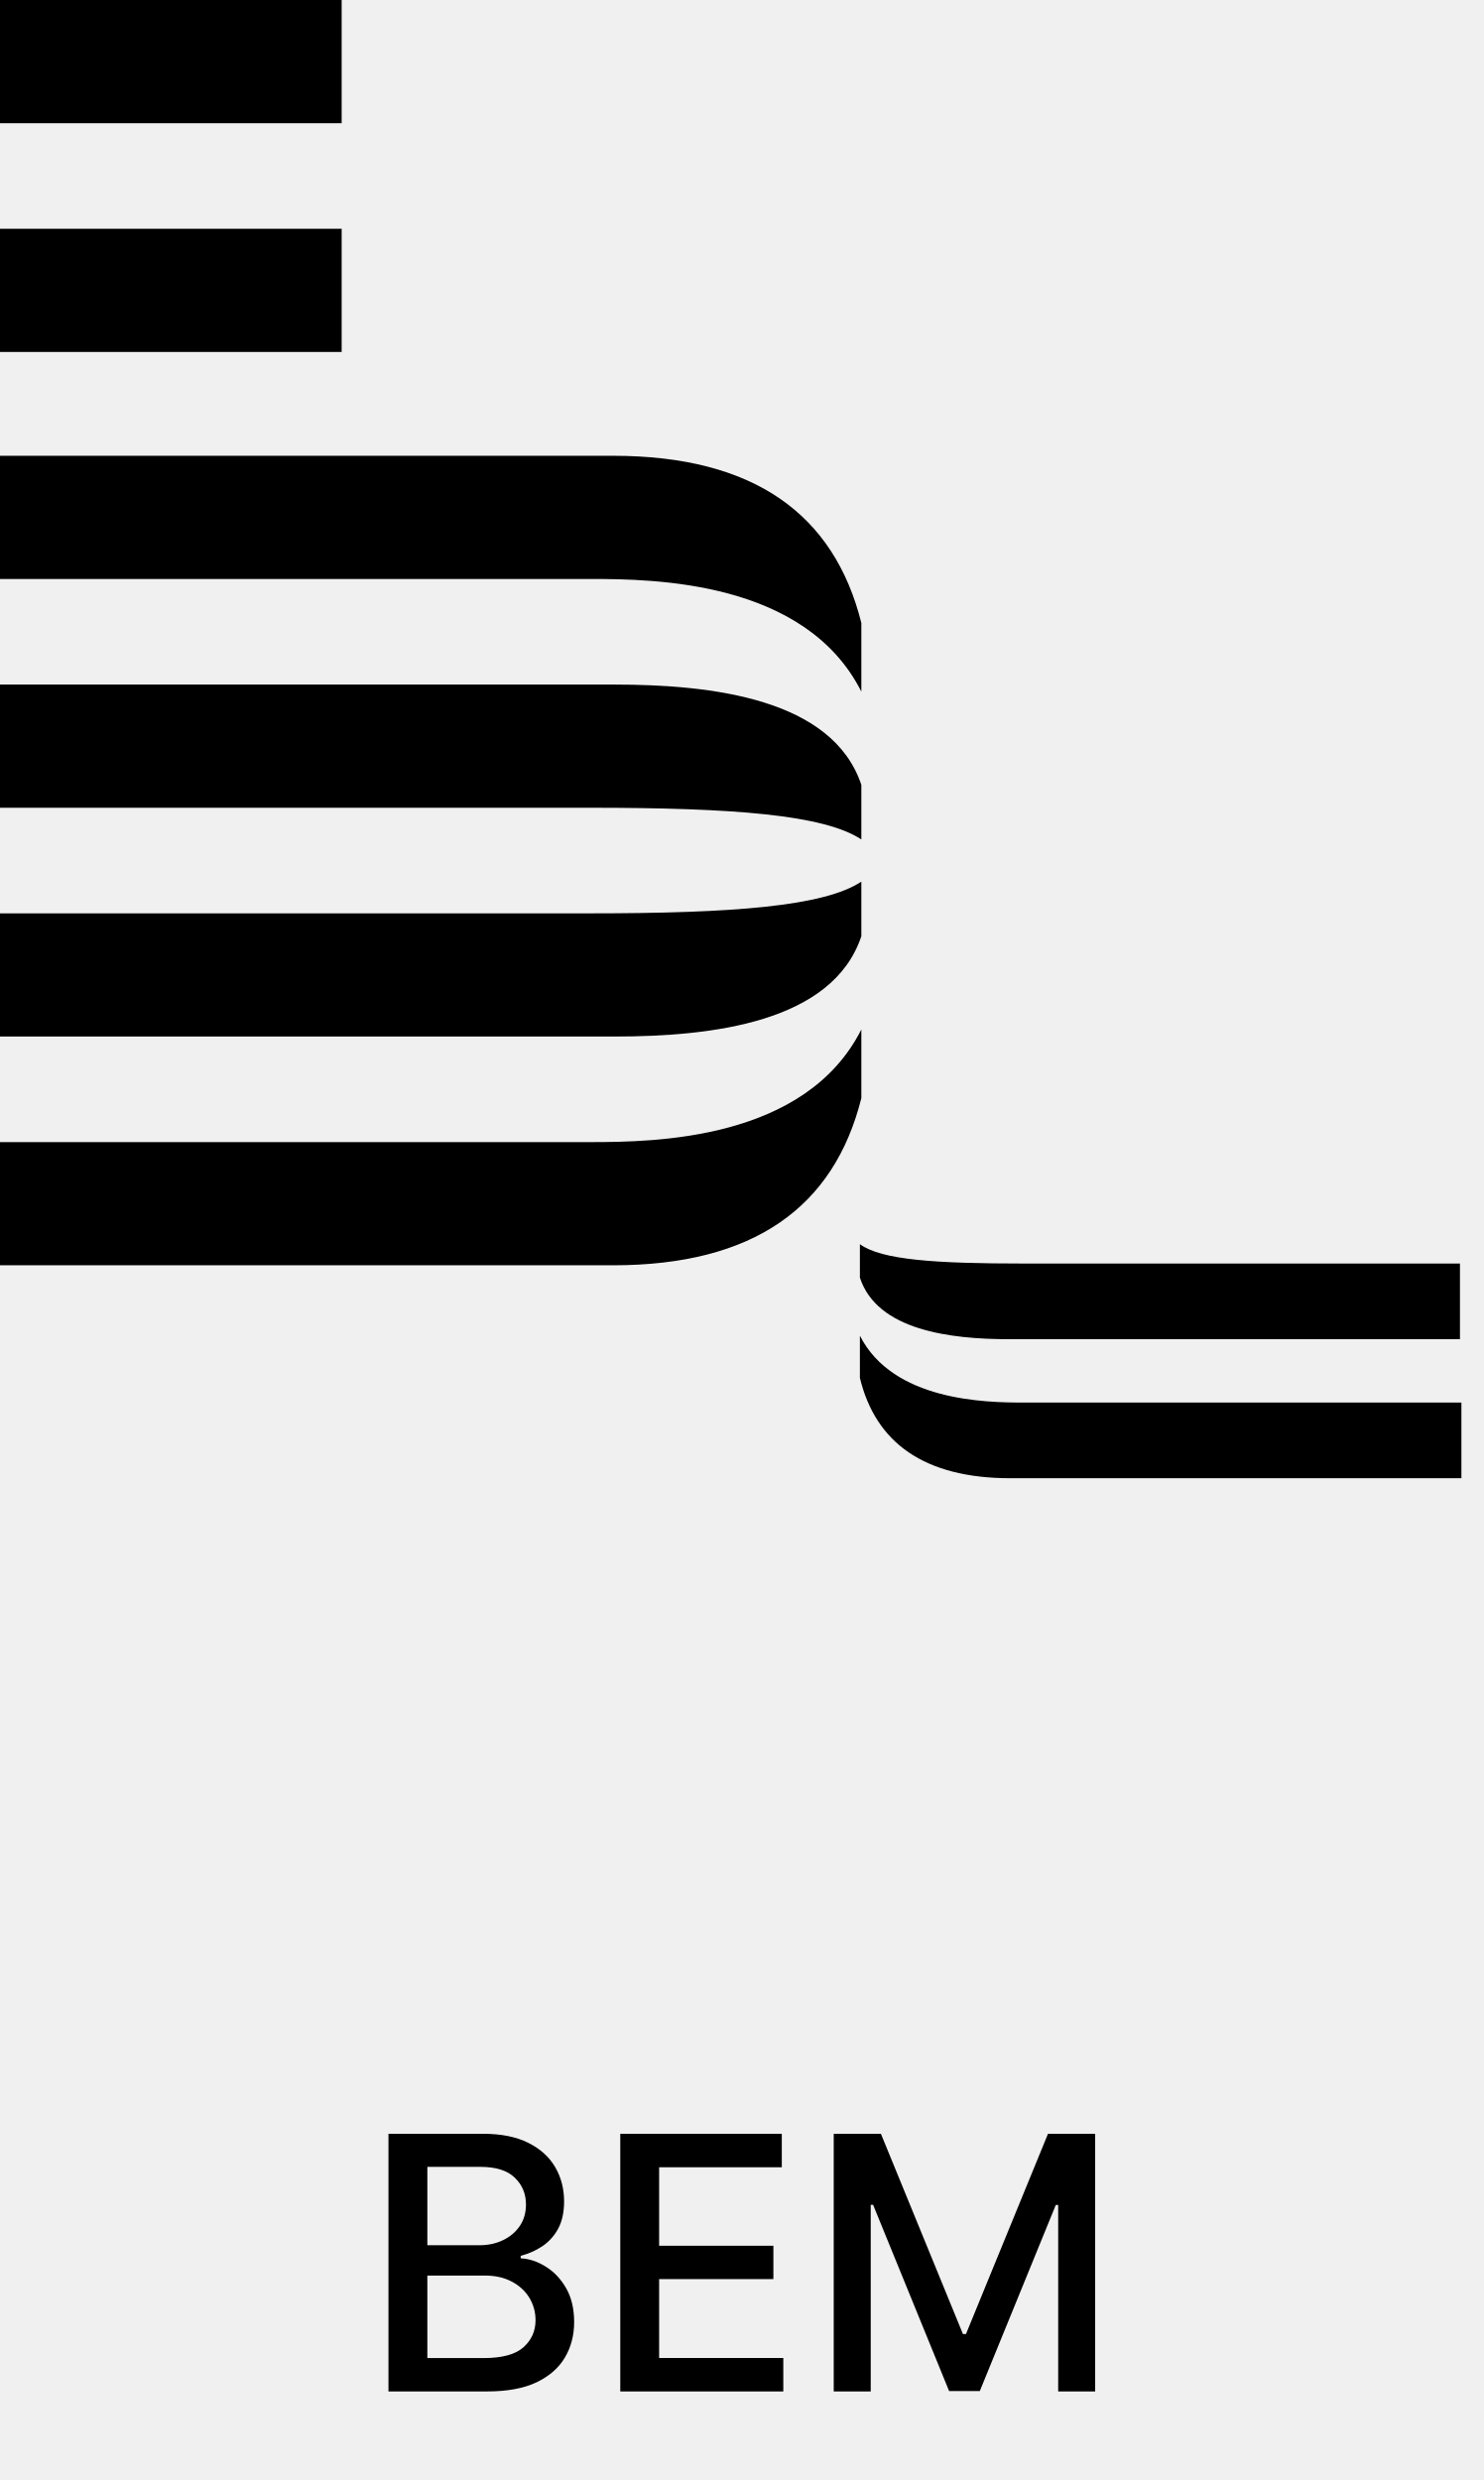
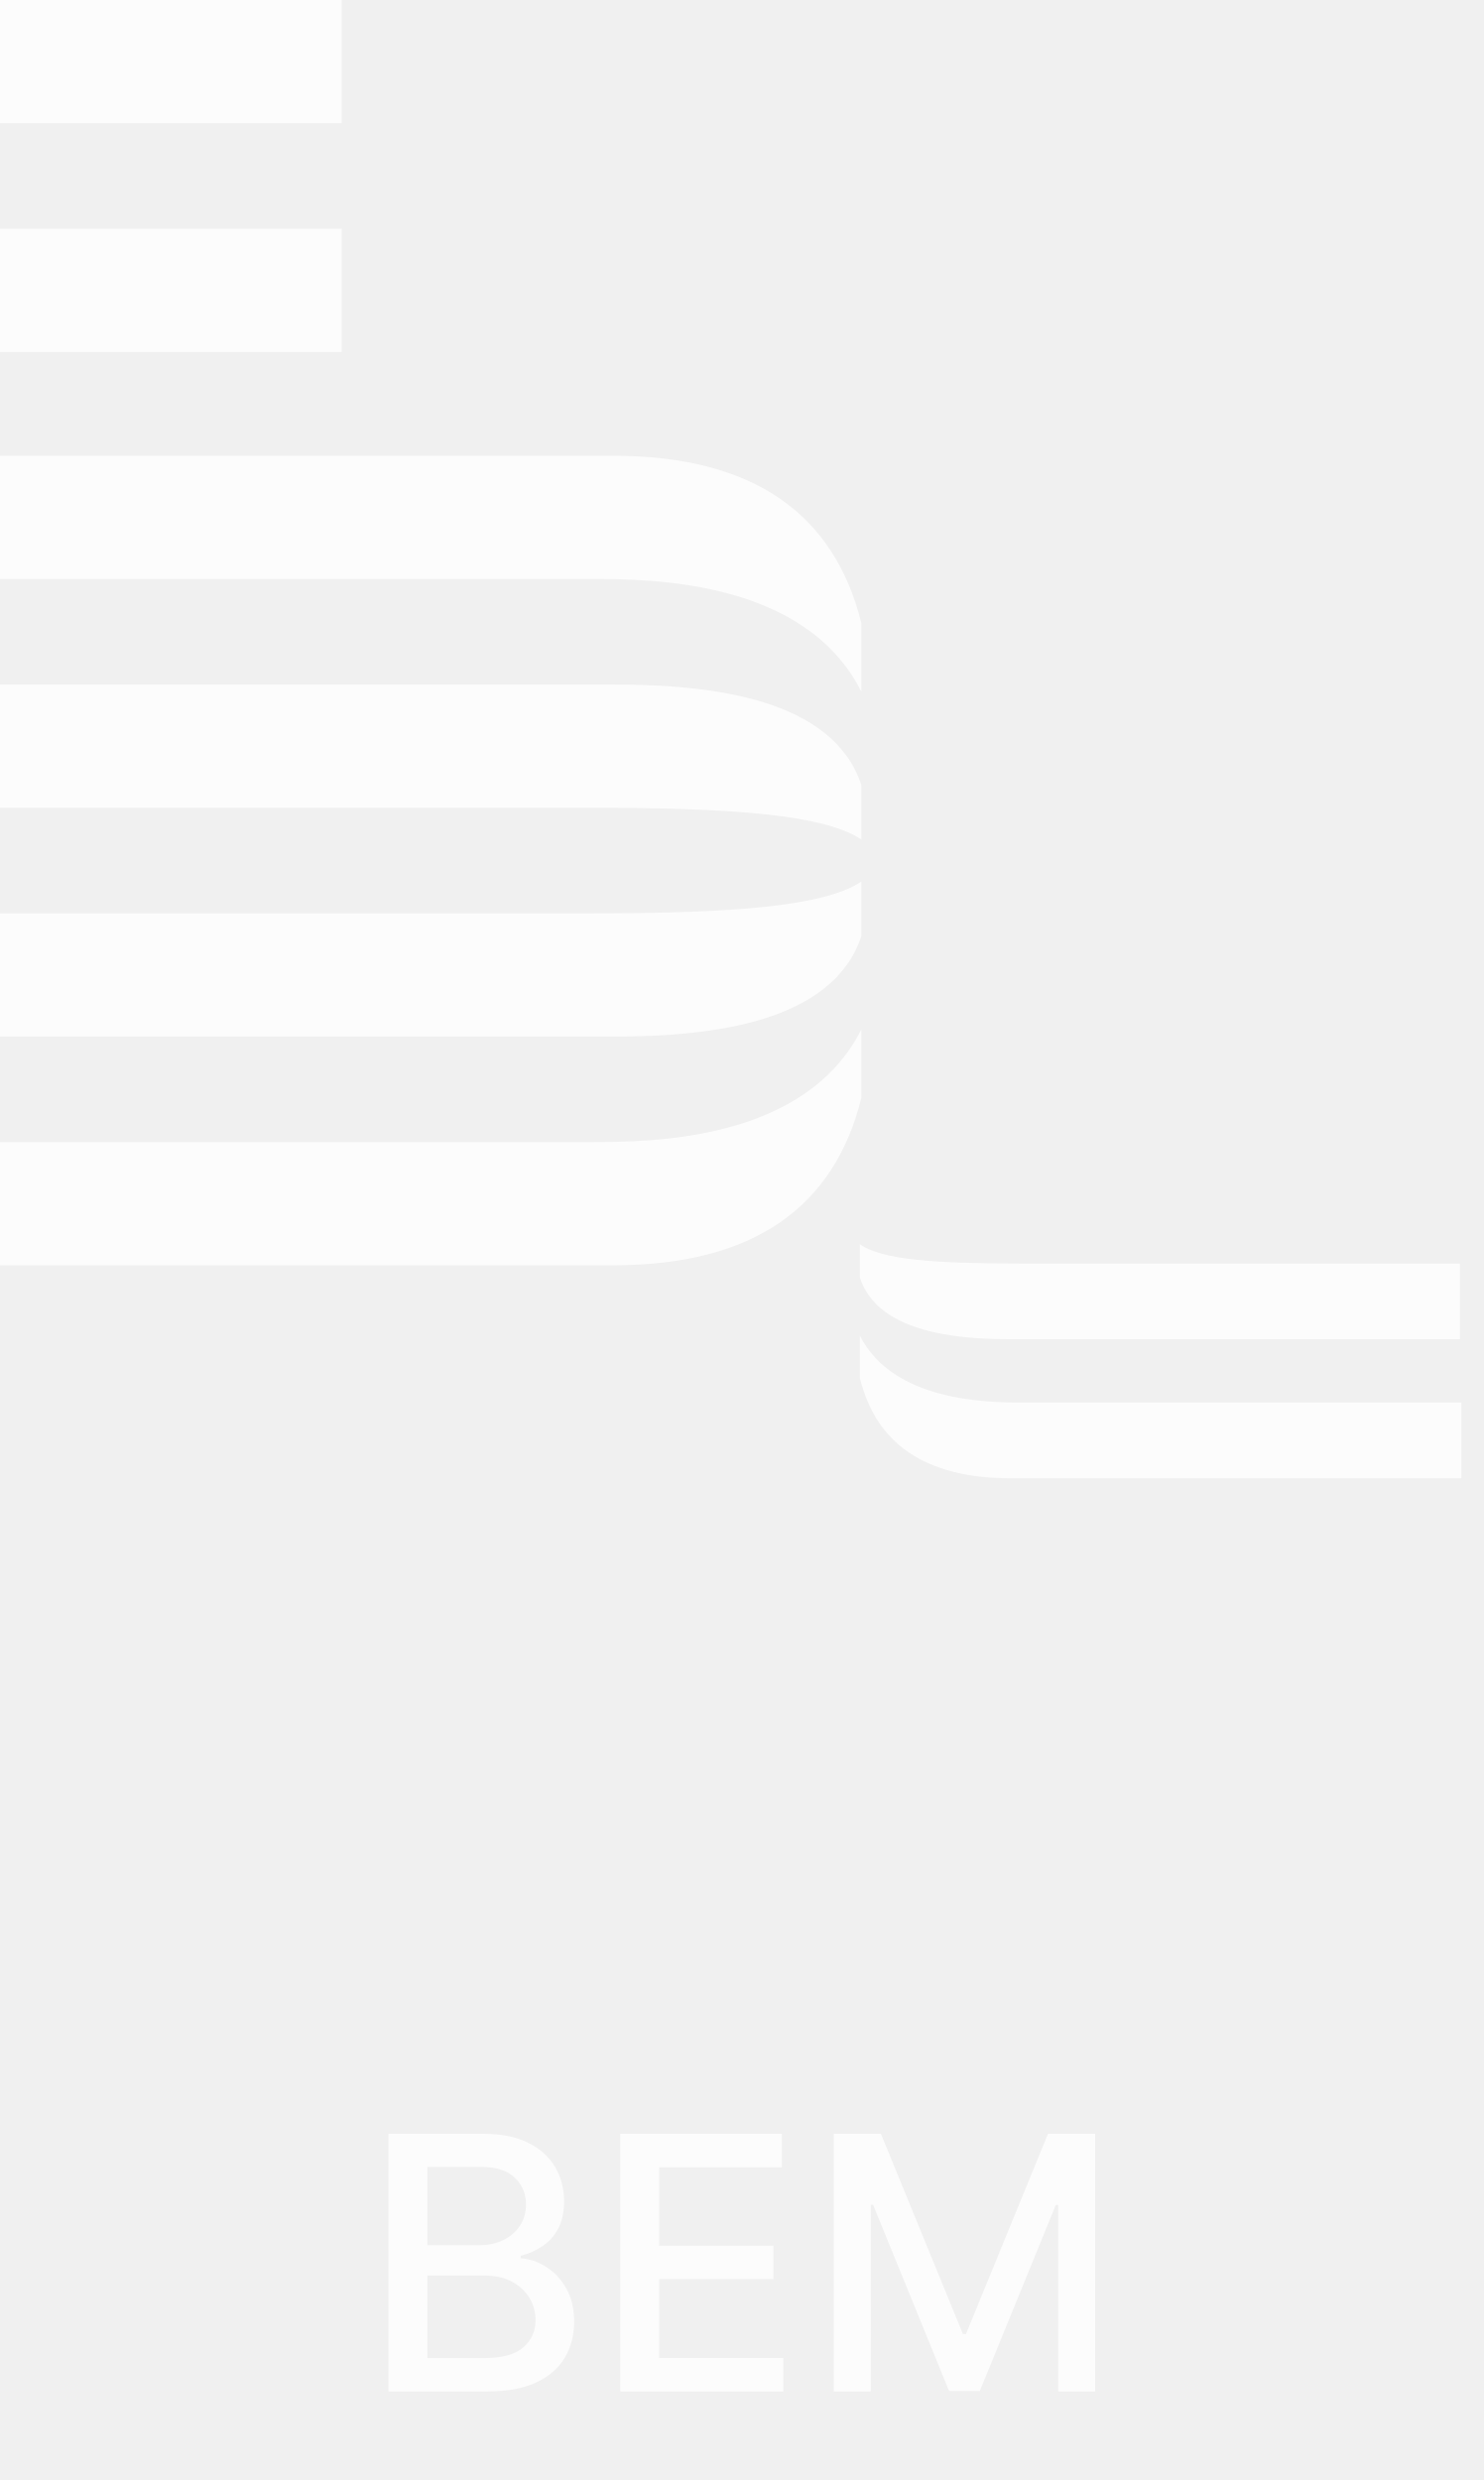
<svg xmlns="http://www.w3.org/2000/svg" width="67" height="112" viewBox="0 0 67 112" fill="none">
-   <path d="M17.544 108V96.364H21.805C22.631 96.364 23.315 96.5 23.857 96.773C24.398 97.042 24.803 97.407 25.072 97.869C25.341 98.328 25.476 98.845 25.476 99.421C25.476 99.905 25.387 100.314 25.209 100.648C25.031 100.977 24.792 101.242 24.493 101.443C24.197 101.64 23.872 101.784 23.516 101.875V101.989C23.902 102.008 24.279 102.133 24.646 102.364C25.017 102.591 25.324 102.915 25.567 103.335C25.809 103.756 25.93 104.267 25.93 104.869C25.93 105.464 25.79 105.998 25.51 106.472C25.233 106.941 24.805 107.314 24.226 107.591C23.646 107.864 22.906 108 22.004 108H17.544ZM19.3 106.494H21.834C22.675 106.494 23.277 106.331 23.641 106.006C24.004 105.68 24.186 105.273 24.186 104.784C24.186 104.417 24.093 104.08 23.908 103.773C23.722 103.466 23.457 103.222 23.112 103.04C22.771 102.858 22.366 102.767 21.896 102.767H19.3V106.494ZM19.3 101.398H21.652C22.046 101.398 22.4 101.322 22.715 101.17C23.033 101.019 23.285 100.807 23.47 100.534C23.66 100.258 23.754 99.932 23.754 99.557C23.754 99.076 23.586 98.672 23.249 98.347C22.912 98.021 22.394 97.858 21.697 97.858H19.3V101.398ZM28.013 108V96.364H35.308V97.875H29.768V101.42H34.928V102.926H29.768V106.489H35.376V108H28.013ZM37.653 96.364H39.784L43.489 105.409H43.625L47.33 96.364H49.46V108H47.79V99.579H47.682L44.25 107.983H42.864L39.432 99.574H39.324V108H37.653V96.364Z" fill="black" />
+   <path d="M17.544 108V96.364H21.805C22.631 96.364 23.315 96.5 23.857 96.773C24.398 97.042 24.803 97.407 25.072 97.869C25.341 98.328 25.476 98.845 25.476 99.421C25.476 99.905 25.387 100.314 25.209 100.648C25.031 100.977 24.792 101.242 24.493 101.443C24.197 101.64 23.872 101.784 23.516 101.875V101.989C23.902 102.008 24.279 102.133 24.646 102.364C25.017 102.591 25.324 102.915 25.567 103.335C25.809 103.756 25.93 104.267 25.93 104.869C25.93 105.464 25.79 105.998 25.51 106.472C25.233 106.941 24.805 107.314 24.226 107.591C23.646 107.864 22.906 108 22.004 108H17.544ZM19.3 106.494H21.834C22.675 106.494 23.277 106.331 23.641 106.006C24.004 105.68 24.186 105.273 24.186 104.784C24.186 104.417 24.093 104.08 23.908 103.773C23.722 103.466 23.457 103.222 23.112 103.04C22.771 102.858 22.366 102.767 21.896 102.767H19.3V106.494ZM19.3 101.398H21.652C22.046 101.398 22.4 101.322 22.715 101.17C23.033 101.019 23.285 100.807 23.47 100.534C23.66 100.258 23.754 99.932 23.754 99.557C23.754 99.076 23.586 98.672 23.249 98.347C22.912 98.021 22.394 97.858 21.697 97.858H19.3V101.398ZM28.013 108V96.364H35.308V97.875H29.768V101.42H34.928V102.926H29.768V106.489H35.376V108H28.013ZM37.653 96.364H39.784L43.489 105.409H43.625L47.33 96.364H49.46V108H47.79V99.579H47.682L44.25 107.983H42.864L39.432 99.574H39.324V108H37.653V96.364Z" fill="#fcfcfc" />
  <g clip-path="url(#clip0_3554_943)">
-     <path d="M0 10.332H15.43V15.895H0V10.332ZM0 0H15.43V5.563H0V0ZM27.684 20.584H0V26.147H26.646C29.564 26.147 36.371 26.227 38.9 31.234V28.134C37.668 23.207 34.037 20.584 27.684 20.584H27.684ZM27.748 30.916H0V36.479H26.646C33.13 36.479 37.214 36.797 38.9 37.91V35.446C37.603 31.552 32.157 30.916 27.749 30.916H27.748ZM27.684 57.142H0V51.579H26.646C29.564 51.579 36.371 51.5 38.9 46.493V49.592C37.668 54.52 34.037 57.142 27.684 57.142H27.684ZM27.748 46.811H0V41.248H26.646C33.13 41.248 37.214 40.93 38.9 39.817V42.281C37.603 46.175 32.157 46.811 27.749 46.811H27.748ZM45.642 66.759H66V63.342H46.226C44.475 63.342 40.326 63.262 38.835 60.322V62.229C39.548 65.169 41.752 66.759 45.642 66.759ZM45.578 60.48H65.935V57.063H46.226C42.271 57.063 39.807 56.904 38.835 56.189V57.699C39.613 60.083 42.919 60.48 45.577 60.48H45.578Z" fill="black" />
+     <path d="M0 10.332H15.43V15.895H0V10.332ZM0 0H15.43V5.563H0V0ZM27.684 20.584H0V26.147H26.646C29.564 26.147 36.371 26.227 38.9 31.234V28.134C37.668 23.207 34.037 20.584 27.684 20.584H27.684ZM27.748 30.916H0V36.479H26.646C33.13 36.479 37.214 36.797 38.9 37.91V35.446C37.603 31.552 32.157 30.916 27.749 30.916H27.748ZM27.684 57.142H0V51.579H26.646C29.564 51.579 36.371 51.5 38.9 46.493V49.592C37.668 54.52 34.037 57.142 27.684 57.142H27.684ZM27.748 46.811H0V41.248H26.646C33.13 41.248 37.214 40.93 38.9 39.817V42.281C37.603 46.175 32.157 46.811 27.749 46.811H27.748ZM45.642 66.759H66V63.342H46.226C44.475 63.342 40.326 63.262 38.835 60.322V62.229C39.548 65.169 41.752 66.759 45.642 66.759ZM45.578 60.48H65.935V57.063H46.226C42.271 57.063 39.807 56.904 38.835 56.189V57.699C39.613 60.083 42.919 60.48 45.577 60.48H45.578Z" fill="#fcfcfc" />
  </g>
  <defs>
    <clipPath id="clip0_3554_943">
      <rect width="66" height="67" fill="white" />
    </clipPath>
  </defs>
</svg>
